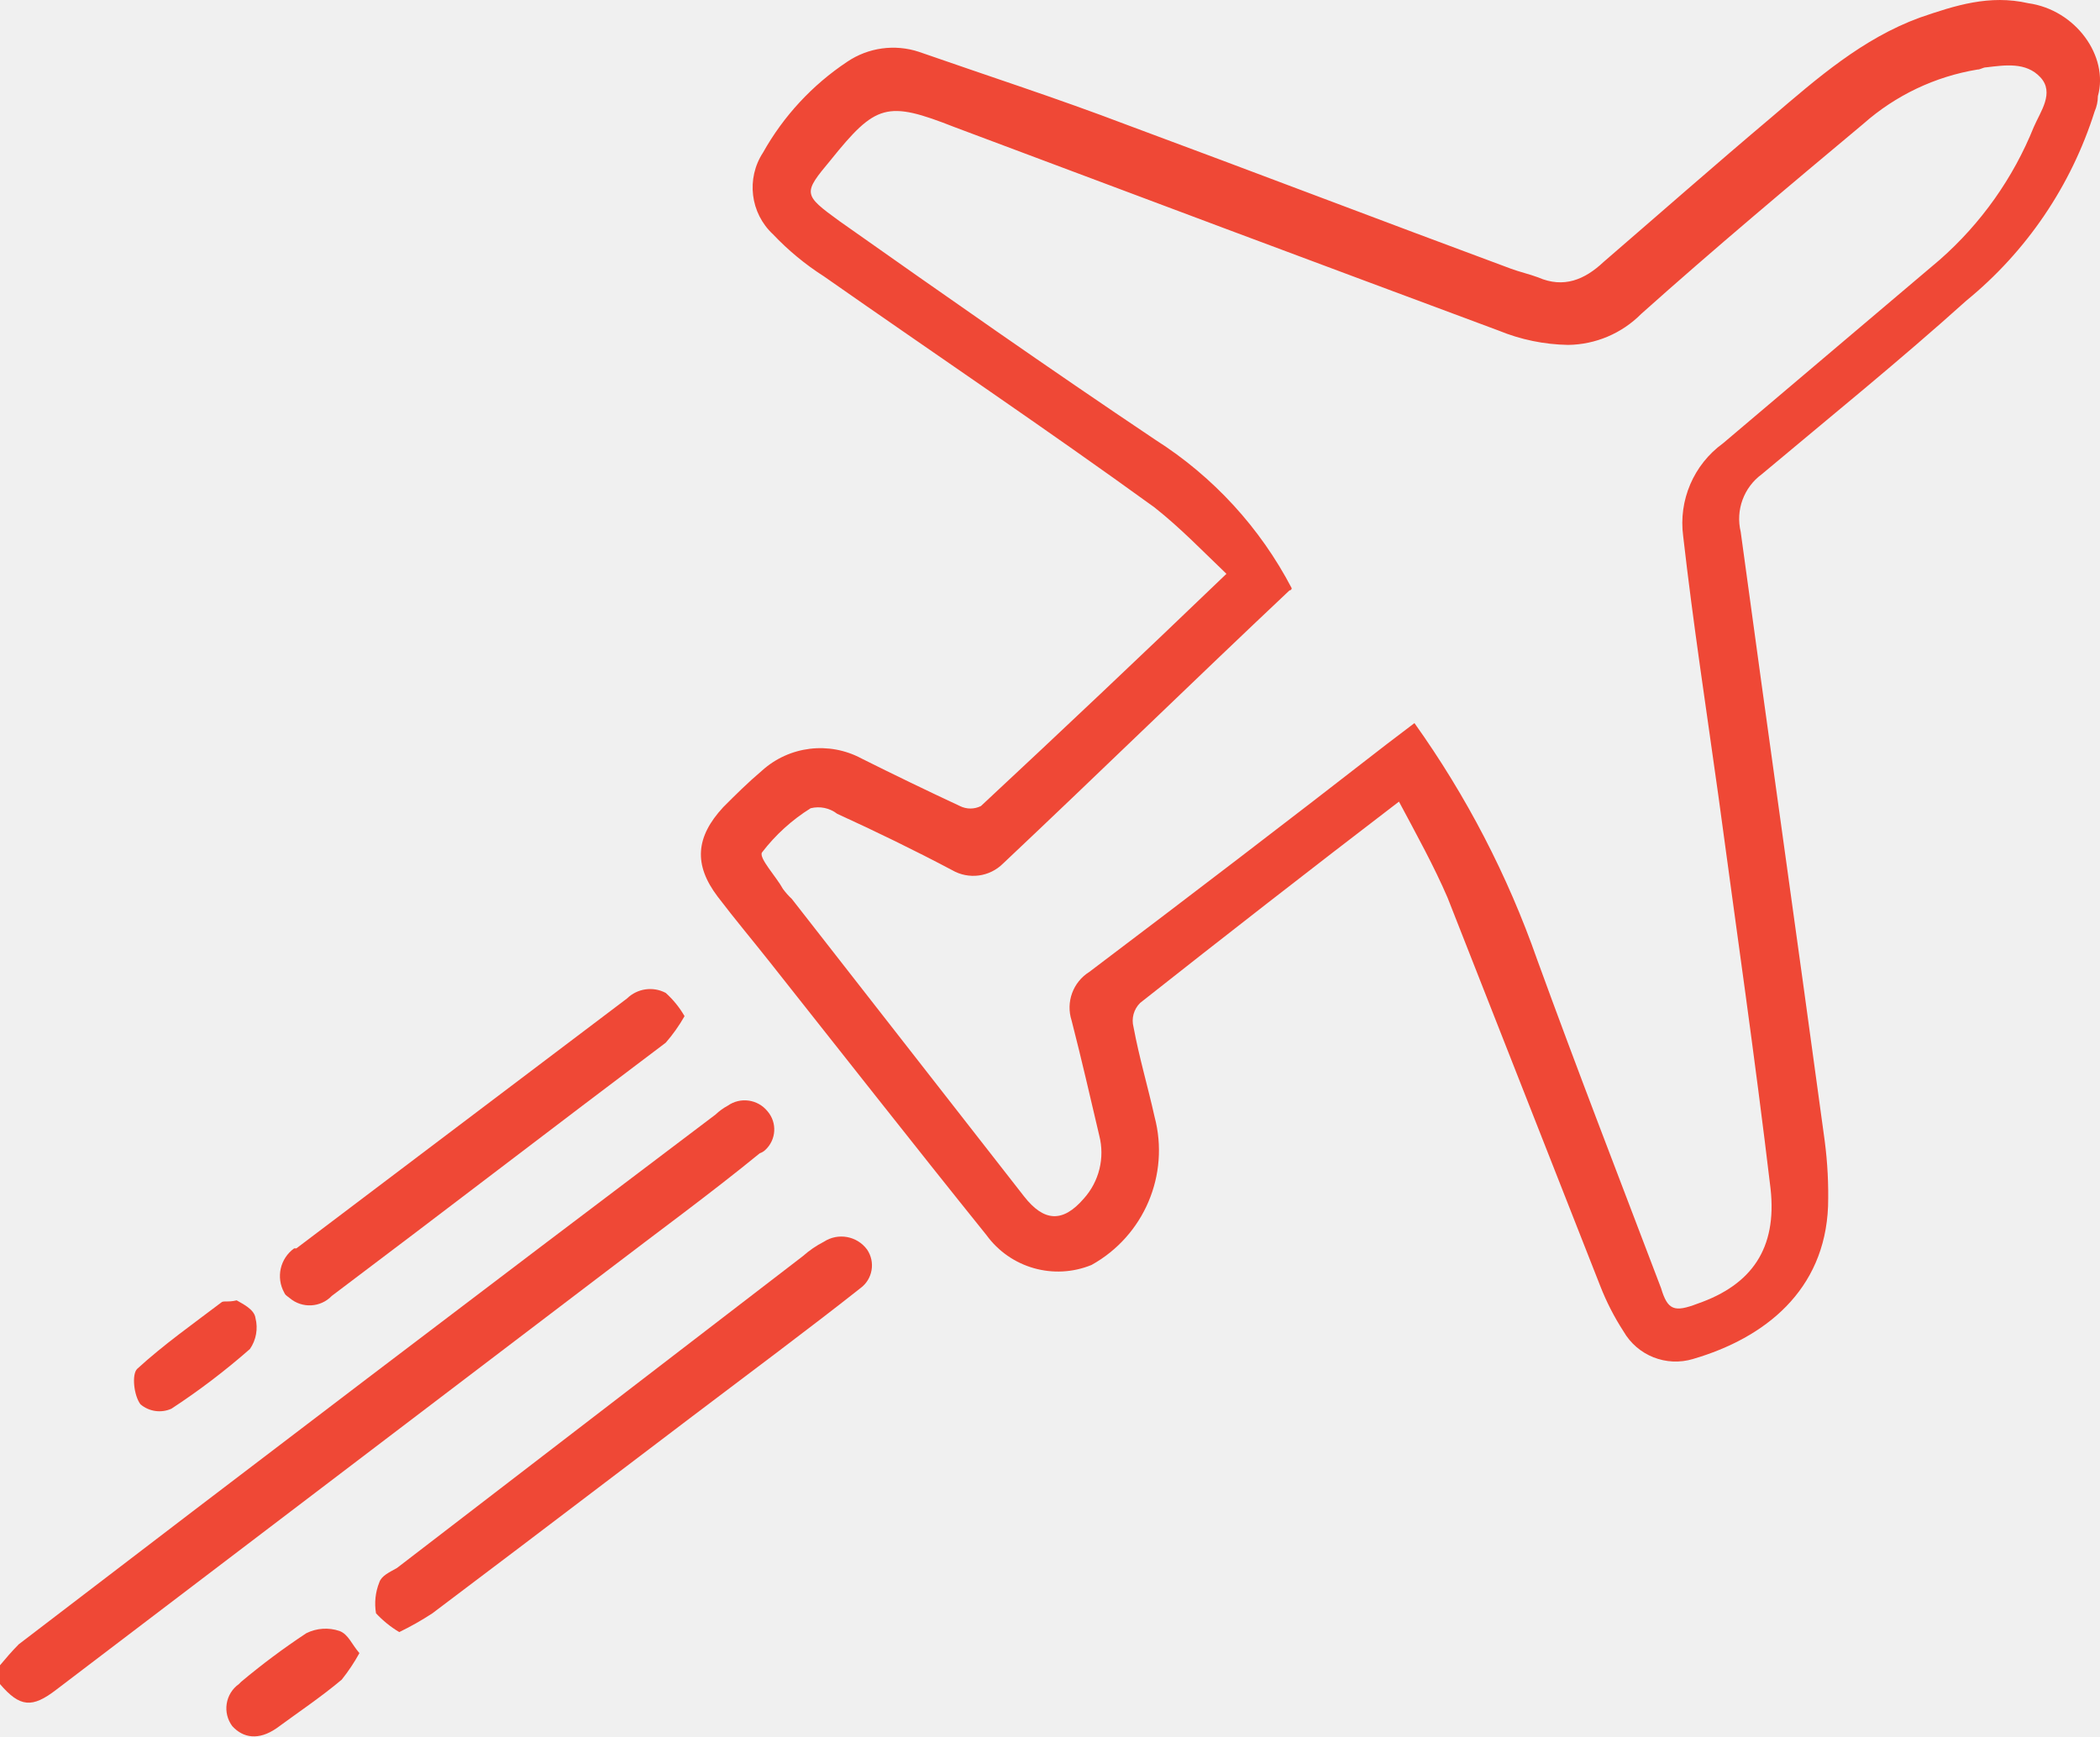
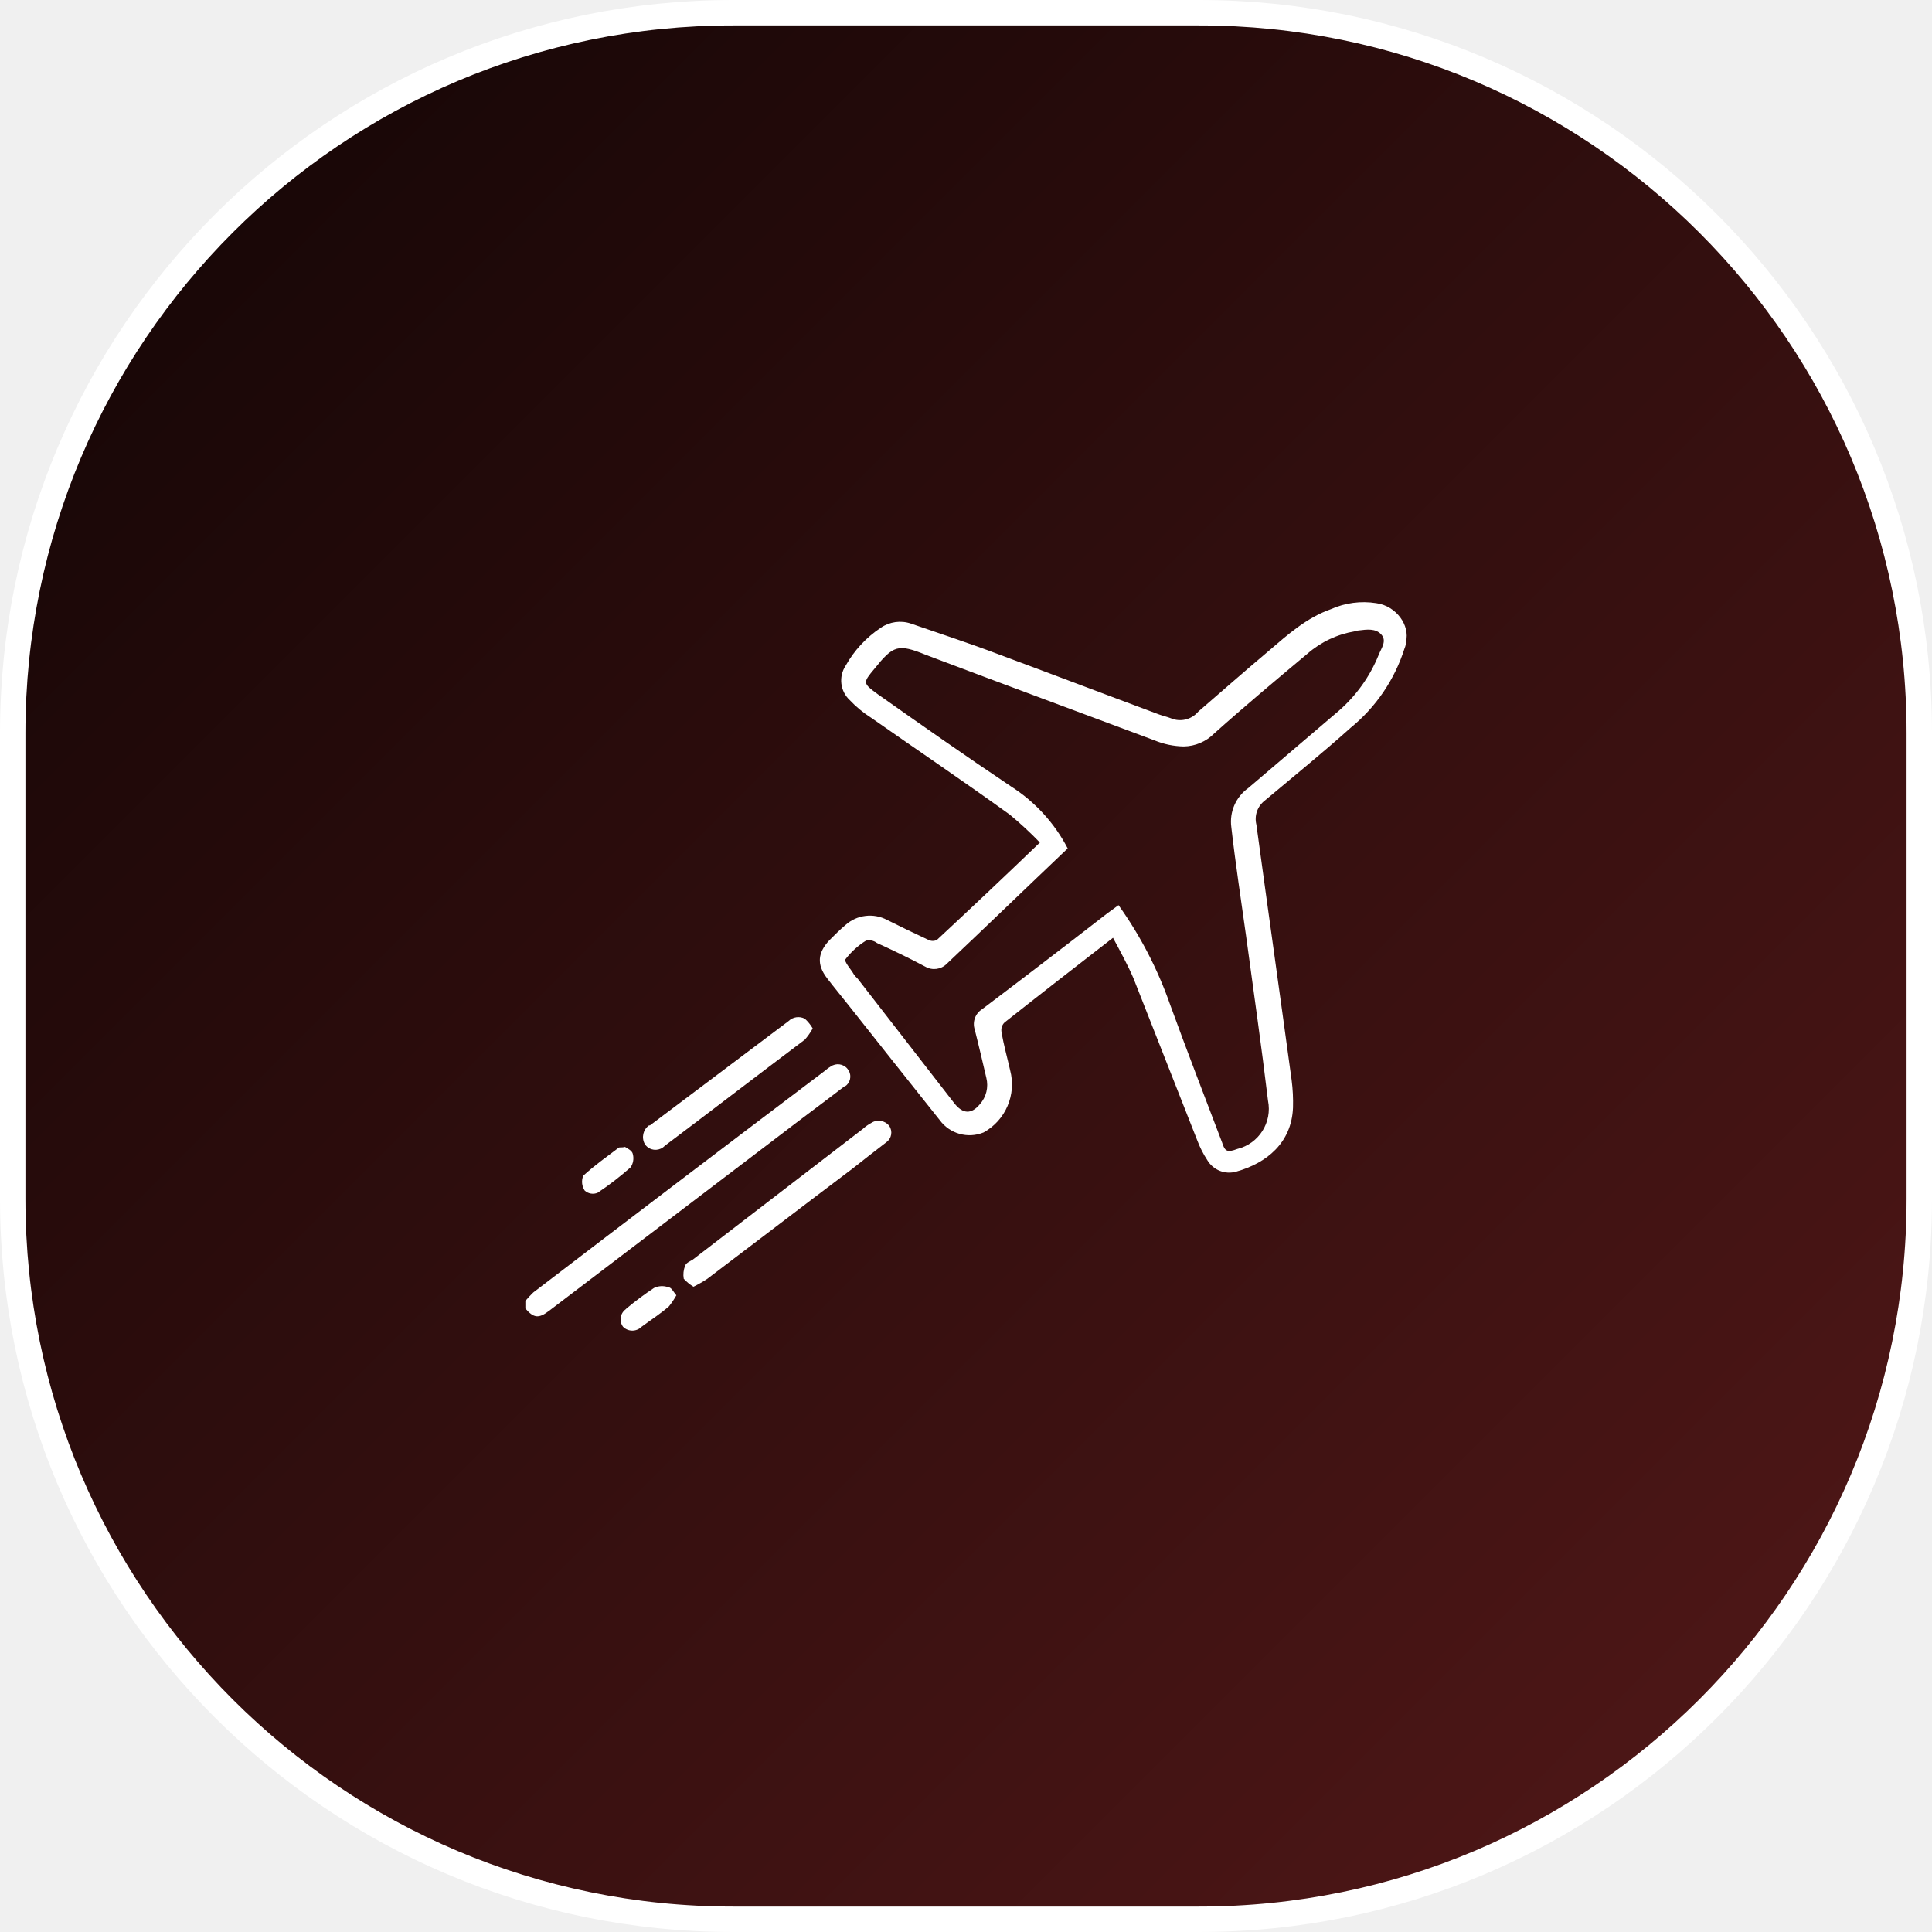
- <svg xmlns="http://www.w3.org/2000/svg" id="Layer_1" data-name="Layer 1" viewBox="0 0 189.89 157.02">
-   <path d="M30.1,160.9c-.6-.8-.8-2.7-.3-3.2,2.4-2.2,5.1-4.1,7.6-6,.2-.2.6,0,1.4-.2.5.3,1.6.8,1.7,1.6a3.43,3.43,0,0,1-.5,2.8,63.17,63.17,0,0,1-7.1,5.4A2.65,2.65,0,0,1,30.1,160.9Z" transform="translate(-17.4 -33.91)" fill="#ef4836" />
-   <path d="M49.9,183.4a16.68,16.68,0,0,1-1.6,2.4c-1.9,1.6-4,3-5.9,4.4-1.6,1.1-3,.9-4-.2a2.69,2.69,0,0,1,.6-3.8l.2-.2a64.56,64.56,0,0,1,5.9-4.4,3.92,3.92,0,0,1,3-.2C48.9,181.7,49.2,182.6,49.9,183.4Z" transform="translate(-17.4 -33.91)" fill="#ef4836" />
-   <path d="M43.1,150.8a3.08,3.08,0,0,1,.9-4h.2l29.9-22.6a3,3,0,0,1,3.5-.5,8.7,8.7,0,0,1,1.7,2.1,14.65,14.65,0,0,1-1.7,2.4c-10.1,7.6-20.1,15.3-30.2,22.9a2.78,2.78,0,0,1-3.8.2C43.2,151,43.2,151,43.1,150.8Z" transform="translate(-17.4 -33.91)" fill="#ef4836" />
-   <path d="M72.2,148.9,22.5,186.7c-2.2,1.7-3.3,1.6-5.1-.5v-1.7c.5-.6,1.1-1.3,1.7-1.9q31.35-24,63-47.9a5.22,5.22,0,0,1,1.1-.8,2.66,2.66,0,0,1,3.6.5h0a2.52,2.52,0,0,1-.2,3.5,1.33,1.33,0,0,1-.5.3C81.7,141.8,76.9,145.3,72.2,148.9Z" transform="translate(-17.4 -33.91)" fill="#ef4836" />
-   <path d="M95.8,146.9a2.55,2.55,0,0,1-.6,3.5h0c-2.4,1.9-4.9,3.8-7.4,5.7C77.3,164,67,171.9,56.5,179.8a26.74,26.74,0,0,1-3,1.7,9.64,9.64,0,0,1-2.1-1.7,5.19,5.19,0,0,1,.3-2.8c.2-.6.9-.9,1.6-1.3L90,147.5a9.06,9.06,0,0,1,1.9-1.3A2.89,2.89,0,0,1,95.8,146.9Z" transform="translate(-17.4 -33.91)" fill="#ef4836" />
-   <path d="M200.8,34.2c-3.5-.8-6.6.2-9.8,1.3-5.2,1.9-9.3,5.5-13.4,9-5.1,4.3-10.1,8.7-15.2,13.1-1.7,1.6-3.6,2.4-5.9,1.4-.8-.3-1.7-.5-2.5-.8-11.6-4.3-23.1-8.7-34.7-13-6.3-2.4-12.5-4.4-18.8-6.6a7.43,7.43,0,0,0-6.5.9,23.88,23.88,0,0,0-7.6,8.2,5.78,5.78,0,0,0,.9,7.4,24.5,24.5,0,0,0,4.6,3.8c10,7,20.1,13.8,29.9,20.9,2.4,1.9,4.4,4,6.5,6-7.6,7.3-14.9,14.2-22.2,21a2.12,2.12,0,0,1-1.9,0c-3-1.4-5.9-2.8-8.9-4.3a7.87,7.87,0,0,0-9,1.1c-1.3,1.1-2.4,2.2-3.5,3.3-2.5,2.7-2.7,5.2-.5,8.1,1.6,2.1,3.2,4,4.7,5.9,6.5,8.2,13,16.5,19.6,24.7a8,8,0,0,0,9.5,2.7,11.85,11.85,0,0,0,5.7-13.4c-.6-2.7-1.4-5.4-1.9-8.1a2.26,2.26,0,0,1,.6-2.2c7.6-6,15.3-12,23.4-18.2,1.6,3,3.2,5.9,4.4,8.7l13.8,35.1a22.68,22.68,0,0,0,2.1,4.1,5.44,5.44,0,0,0,6.3,2.5c6.5-1.9,11.9-6.2,12.2-13.8a37.59,37.59,0,0,0-.3-5.9c-2.5-18.4-5.1-36.7-7.6-55.1a5,5,0,0,1,1.9-5.2c6.2-5.2,12.5-10.3,18.5-15.7A36.14,36.14,0,0,0,206.8,44a3.53,3.53,0,0,0,.3-1.4C208.1,39,205.1,34.8,200.8,34.2Zm.5,11.2a31.75,31.75,0,0,1-8.5,12L173.2,74a8.91,8.91,0,0,0-3.6,8.4c.9,7.9,2.1,15.7,3.2,23.6,1.6,11.9,3.3,23.6,4.7,35.4.6,5.4-1.7,8.7-6.6,10.4-2.1.8-2.7.6-3.3-1.4-3.8-10-7.6-19.8-11.2-29.7a85.45,85.45,0,0,0-11.1-21.4l-2.5,1.9c-9,7-17.9,13.8-26.9,20.6a3.8,3.8,0,0,0-1.6,4.4c.9,3.5,1.7,7,2.5,10.4a6.21,6.21,0,0,1-1.4,5.7c-1.9,2.2-3.6,2.1-5.4-.2L89,115.2a6.47,6.47,0,0,1-.8-.9c-.6-1.1-2.2-2.8-1.9-3.3a16.66,16.66,0,0,1,4.4-4,2.81,2.81,0,0,1,2.4.5c3.5,1.6,7,3.3,10.4,5.1a3.81,3.81,0,0,0,4.6-.6c8.7-8.2,17.2-16.5,25.9-24.7a.2.2,0,0,0,.2-.2,35.19,35.19,0,0,0-12.3-13.4c-9.7-6.5-19.1-13.1-28.6-19.8-3.3-2.4-3.3-2.5-.8-5.5,4.1-5.1,5.1-5.4,11.2-3,16.5,6.2,32.8,12.3,49.2,18.4a17.31,17.31,0,0,0,6.3,1.3,9.48,9.48,0,0,0,6.6-2.8c6.6-5.9,13.4-11.6,20.1-17.2a20.62,20.62,0,0,1,10.3-4.9c.3,0,.5-.2.8-.2,1.7-.2,3.6-.5,4.9.9S201.9,44,201.3,45.4Z" transform="translate(-17.4 -33.91)" fill="#ef4836" />
+ <svg xmlns="http://www.w3.org/2000/svg" id="Layer_1" data-name="Layer 1" viewBox="0 0 228 228">
+   <defs>
+     <linearGradient id="linear-gradient" x1="26.4" y1="26.4" x2="201.6" y2="201.6" gradientUnits="userSpaceOnUse">
+       <stop offset="0" stop-color="#190707" />
+       <stop offset="1" stop-color="#4c1616" />
+     </linearGradient>
+   </defs>
+   <rect x="1.5" y="1.5" width="225" height="225" rx="85" stroke="#fff" stroke-miterlimit="10" stroke-width="3" fill="url(#linear-gradient)" />
+   <path d="M69,140.5a1.88,1.88,0,0,1-.17-1.75c1.32-1.21,2.79-2.25,4.16-3.29.11-.11.33,0,.77-.11.27.17.87.44.93.88a1.92,1.92,0,0,1-.27,1.53,36.29,36.29,0,0,1-3.89,3A1.43,1.43,0,0,1,69,140.5Z" fill="#fff" />
+   <path d="M79.82,152.86a9.67,9.67,0,0,1-.88,1.31c-1,.87-2.19,1.64-3.23,2.41a1.55,1.55,0,0,1-2.18,0l0,0a1.47,1.47,0,0,1,.3-2.06l0,0,.11-.11a36.12,36.12,0,0,1,3.23-2.41,2.17,2.17,0,0,1,1.64-.11C79.27,151.92,79.43,152.42,79.82,152.86Z" fill="#fff" />
+   <path d="M76.09,135a1.69,1.69,0,0,1,.5-2.19h.11L93.06,120.5a1.65,1.65,0,0,1,1.92-.28,4.7,4.7,0,0,1,.93,1.15,7.49,7.49,0,0,1-.93,1.32c-5.53,4.16-11,8.37-16.53,12.53a1.51,1.51,0,0,1-2.08.11C76.15,135.12,76.15,135.12,76.09,135Z" fill="#fff" />
+   <path d="M92,134l-27.2,20.69c-1.21.93-1.81.88-2.8-.27v-.89a11,11,0,0,1,.93-1q17.17-13.14,34.49-26.22a2.9,2.9,0,0,1,.6-.44,1.47,1.47,0,0,1,2,.27h0a1.4,1.4,0,0,1-.11,1.92.66.66,0,0,1-.28.16C97.22,130.08,94.6,132,92,134Z" fill="#fff" />
+   <path d="M104.94,132.87a1.39,1.39,0,0,1-.33,1.92h0c-1.31,1-2.68,2.08-4,3.12-5.75,4.33-11.38,8.65-17.13,13a14.79,14.79,0,0,1-1.64.94,5.2,5.2,0,0,1-1.15-.94,2.85,2.85,0,0,1,.16-1.53c.11-.33.49-.49.88-.71l20.09-15.44a5,5,0,0,1,1-.71A1.58,1.58,0,0,1,104.94,132.87Z" fill="#fff" />
+   <path d="M162.42,71.18a9.48,9.48,0,0,0-5.36.71c-2.85,1-5.09,3-7.34,4.93-2.79,2.35-5.53,4.76-8.32,7.17a2.79,2.79,0,0,1-3.23.77c-.44-.17-.93-.28-1.37-.44-6.35-2.36-12.64-4.76-19-7.12-3.45-1.31-6.85-2.41-10.3-3.61a4,4,0,0,0-3.55.49,13,13,0,0,0-4.16,4.49,3.16,3.16,0,0,0,.49,4.05,13.22,13.22,0,0,0,2.52,2.08c5.47,3.83,11,7.56,16.37,11.44a42.91,42.91,0,0,1,3.55,3.29c-4.16,4-8.15,7.77-12.15,11.49a1.1,1.1,0,0,1-1,0c-1.64-.76-3.23-1.53-4.87-2.35a4.32,4.32,0,0,0-4.93.6c-.71.6-1.31,1.21-1.91,1.81-1.37,1.48-1.48,2.84-.28,4.43.88,1.15,1.75,2.19,2.57,3.23,3.56,4.49,7.12,9,10.73,13.52a4.36,4.36,0,0,0,5.2,1.48,6.48,6.48,0,0,0,3.13-7.33c-.33-1.48-.77-3-1-4.44a1.24,1.24,0,0,1,.33-1.2c4.16-3.29,8.38-6.57,12.81-10,.88,1.65,1.75,3.23,2.41,4.77l7.56,19.21a11.93,11.93,0,0,0,1.15,2.25,3,3,0,0,0,3.44,1.36c3.56-1,6.52-3.39,6.68-7.55a20.5,20.5,0,0,0-.16-3.23c-1.37-10.07-2.79-20.09-4.16-30.16a2.74,2.74,0,0,1,1-2.85c3.39-2.85,6.84-5.64,10.13-8.59a19.78,19.78,0,0,0,6.36-9.38,1.82,1.82,0,0,0,.16-.76C166.42,73.81,164.78,71.5,162.42,71.18Zm.27,6.13A17.42,17.42,0,0,1,158,83.88L147.31,93a4.87,4.87,0,0,0-2,4.6c.49,4.32,1.15,8.59,1.75,12.91.88,6.52,1.81,12.92,2.58,19.38a4.87,4.87,0,0,1-3.62,5.7c-1.15.43-1.47.33-1.8-.77-2.08-5.47-4.16-10.84-6.13-16.26A46.74,46.74,0,0,0,132,106.82l-1.37,1c-4.93,3.83-9.8,7.55-14.72,11.27a2.08,2.08,0,0,0-.88,2.41c.49,1.92.93,3.83,1.37,5.7a3.42,3.42,0,0,1-.77,3.12c-1,1.2-2,1.15-3-.11L101.22,115.5a3.42,3.42,0,0,1-.44-.49c-.33-.6-1.2-1.53-1-1.81a9.15,9.15,0,0,1,2.41-2.19,1.54,1.54,0,0,1,1.31.28c1.92.87,3.84,1.8,5.7,2.79a2.09,2.09,0,0,0,2.52-.33c4.76-4.49,9.41-9,14.17-13.52a.11.11,0,0,0,.11-.11h0a19.16,19.16,0,0,0-6.73-7.34c-5.31-3.56-10.46-7.17-15.66-10.84-1.8-1.31-1.8-1.36-.43-3,2.24-2.79,2.79-3,6.13-1.64,9,3.4,18,6.73,26.93,10.07a9.46,9.46,0,0,0,3.45.72,5.17,5.17,0,0,0,3.61-1.54c3.61-3.23,7.34-6.35,11-9.41a11.33,11.33,0,0,1,5.6-2.64c.17,0,.28-.1.44-.1.93-.11,2-.28,2.68.49S163,76.5,162.69,77.31Z" fill="#fff" />
</svg>
